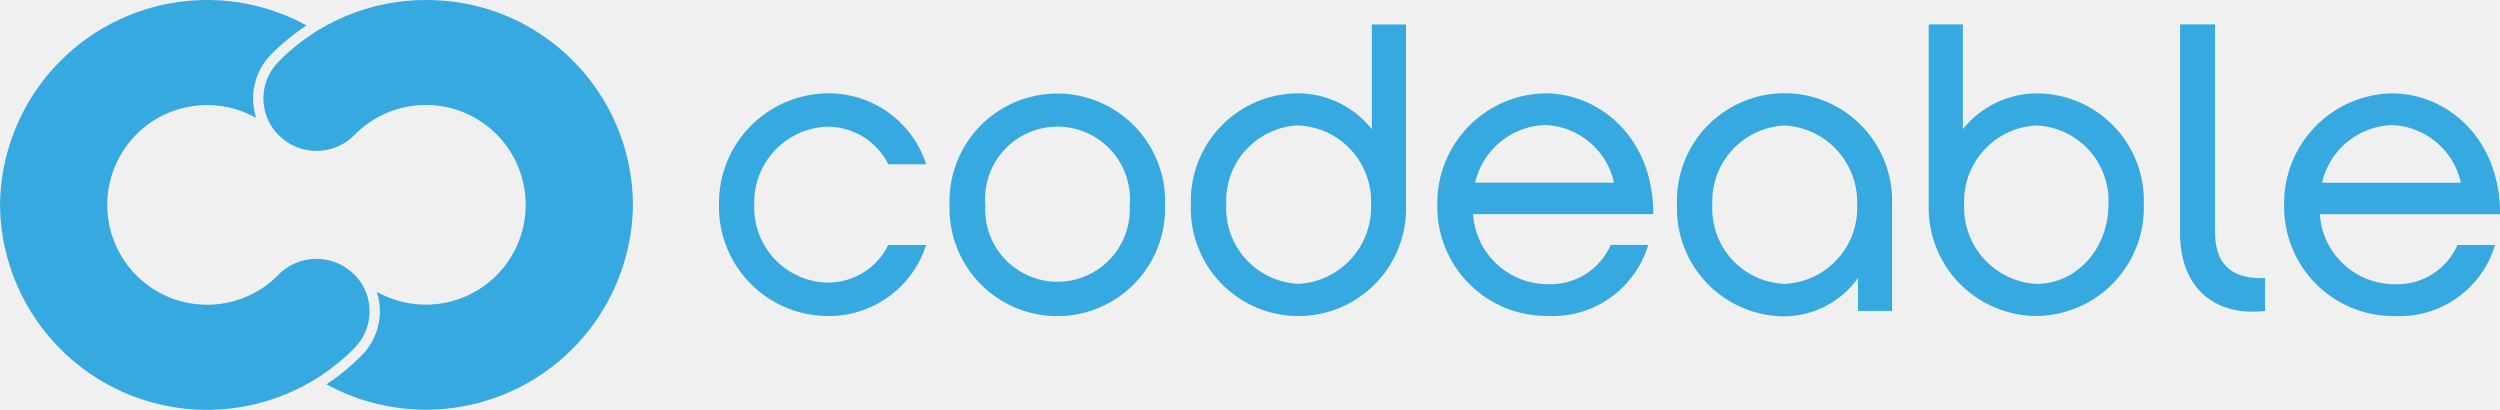
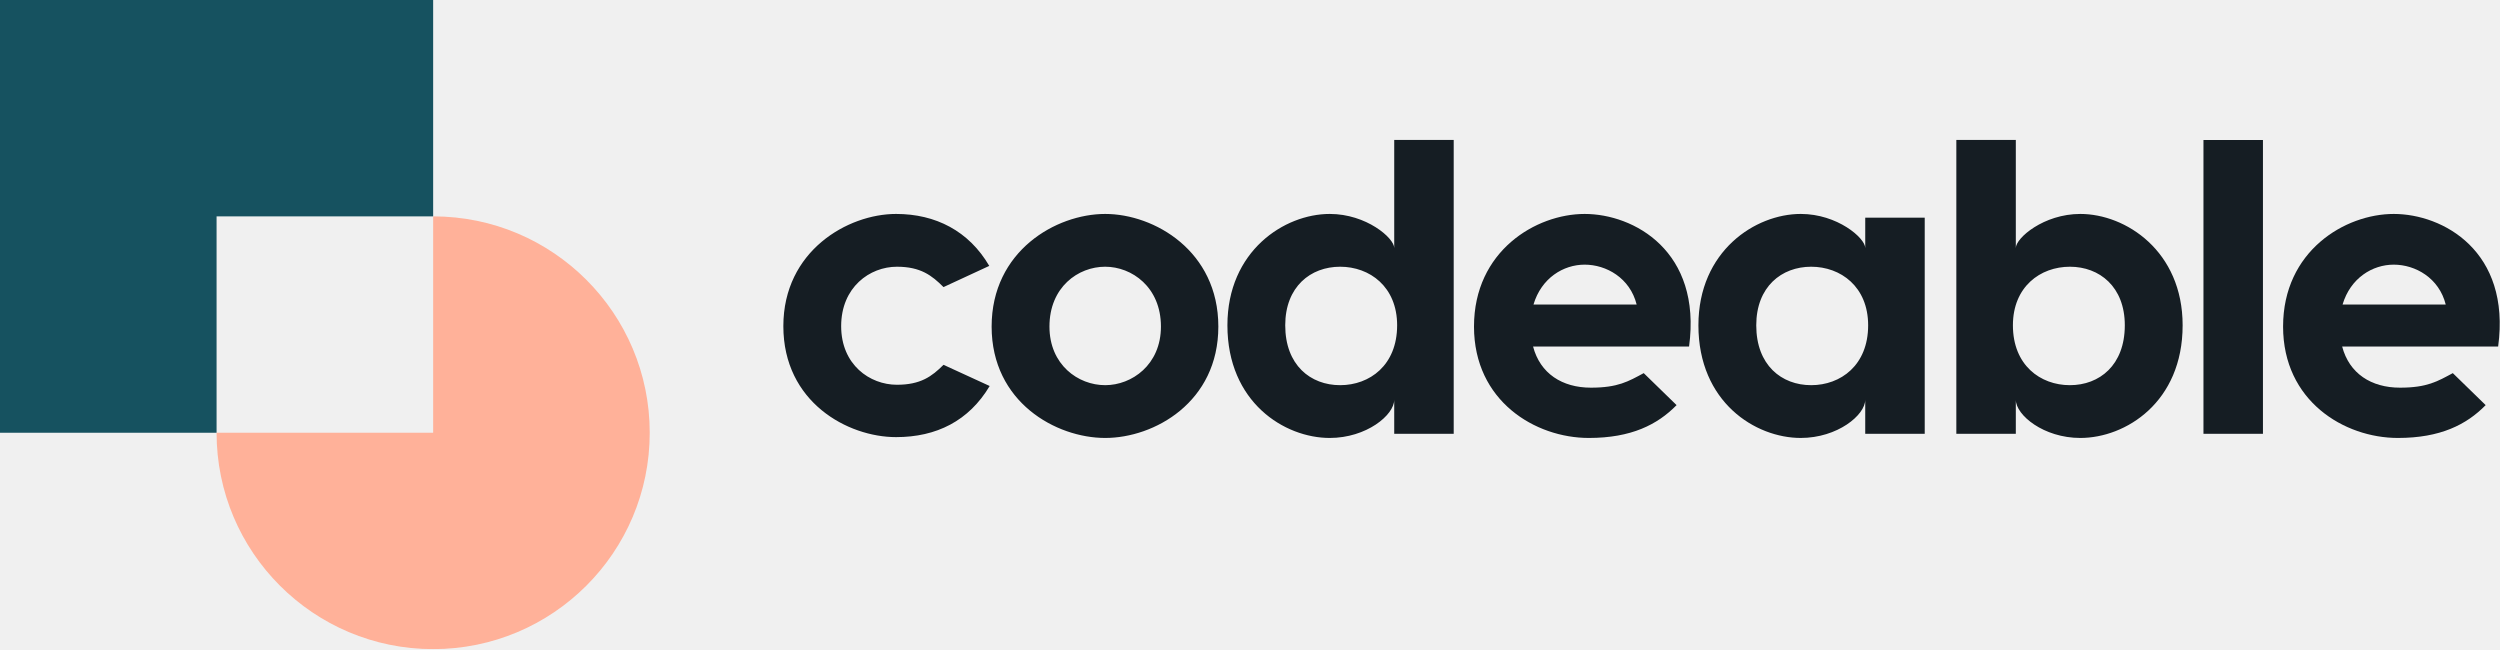
- <svg xmlns="http://www.w3.org/2000/svg" viewBox="0 0 193.571 31.722">
-   <path d="M63.979,24.467a8.456,8.456,0,0,1-8.31-8.587,8.506,8.506,0,0,1,8.31-8.651,7.918,7.918,0,0,1,7.732,5.49h-2.93a5.259,5.259,0,0,0-4.8-2.909A5.87,5.87,0,0,0,58.4,15.88a5.811,5.811,0,0,0,5.575,6,5.185,5.185,0,0,0,4.8-2.908h2.93A7.9,7.9,0,0,1,63.979,24.467ZM90.21,15.908a8.348,8.348,0,1,1-16.69,0,8.351,8.351,0,1,1,16.69,0Zm-2.739,0a5.613,5.613,0,1,0-11.183,0,5.6,5.6,0,1,0,11.183,0Zm21.394-.1a8.336,8.336,0,1,1-16.659,0,8.328,8.328,0,0,1,8.28-8.582A7.327,7.327,0,0,1,106.219,10V1.892h2.646v13.92Zm-8.314-6.1a5.841,5.841,0,0,0-5.606,6.1,5.864,5.864,0,0,0,5.606,6.169,5.945,5.945,0,0,0,5.606-6.169A5.882,5.882,0,0,0,100.551,9.716Zm27.066,9.255a7.728,7.728,0,0,1-7.83,5.5,8.455,8.455,0,0,1-8.5-8.587,8.512,8.512,0,0,1,8.345-8.651c4.286,0,8.407,3.509,8.376,9.354H114.055a5.8,5.8,0,0,0,5.733,5.423,5.109,5.109,0,0,0,4.93-3.035Zm-2.643-4.82a5.691,5.691,0,0,0-5.346-4.468,5.765,5.765,0,0,0-5.415,4.467h10.761ZM146.5,24.077h-2.641V21.53a7.08,7.08,0,0,1-5.735,2.966,8.353,8.353,0,0,1-8.279-8.616,8.334,8.334,0,1,1,16.655,0v8.2Zm-8.31-14.361a5.88,5.88,0,0,0-5.606,6.164,5.822,5.822,0,0,0,5.606,6.1,5.883,5.883,0,0,0,5.606-6.1A5.943,5.943,0,0,0,138.189,9.716Zm19.49,14.751a8.385,8.385,0,0,1-8.344-8.656V1.891h2.643V10a7.383,7.383,0,0,1,5.737-2.771,8.305,8.305,0,0,1,8.276,8.582,8.393,8.393,0,0,1-8.311,8.656Zm0-14.751a5.88,5.88,0,0,0-5.6,6.1,5.943,5.943,0,0,0,5.6,6.169c3.063,0,5.575-2.688,5.575-6.169a5.835,5.835,0,0,0-5.575-6.1ZM168.8,1.891h2.707V17.984c0,2.908,1.805,3.639,3.868,3.546v2.547c-3.9.454-6.575-1.815-6.575-6V1.89Zm24.385,17.08a7.729,7.729,0,0,1-7.829,5.5,8.456,8.456,0,0,1-8.5-8.587A8.512,8.512,0,0,1,185.2,7.229c4.281,0,8.407,3.509,8.376,9.354H179.62a5.8,5.8,0,0,0,5.735,5.423,5.108,5.108,0,0,0,4.928-3.035Zm-2.643-4.82A5.688,5.688,0,0,0,185.2,9.683a5.761,5.761,0,0,0-5.415,4.467h10.761ZM33.007,0a15.992,15.992,0,0,0-11.44,4.773,4.04,4.04,0,0,0-.1,5.587l.105.1A4.108,4.108,0,0,0,24.5,11.683h.008a4.113,4.113,0,0,0,3.029-1.323,7.731,7.731,0,1,1,1.632,12.228,4.837,4.837,0,0,1-1.153,4.919,16.941,16.941,0,0,1-2.74,2.25,16.04,16.04,0,0,0,23.732-13.9A15.95,15.95,0,0,0,33.007,0ZM27.539,21.363l-.105-.1a4.108,4.108,0,0,0-2.927-1.223H24.5a4.111,4.111,0,0,0-3.029,1.324A7.731,7.731,0,1,1,19.839,9.134a4.837,4.837,0,0,1,1.153-4.917,16.993,16.993,0,0,1,2.74-2.25A16.039,16.039,0,0,0,0,15.862,16.024,16.024,0,0,0,27.443,26.95a4.04,4.04,0,0,0,.1-5.586Z" fill="#36a9e1" />
+ <svg xmlns="http://www.w3.org/2000/svg" xmlns:xlink="http://www.w3.org/1999/xlink" viewBox="0 0 489 127">
+   <defs>
+     <path id="a" d="M0 126.968h499.874V0H0z" />
+   </defs>
+   <g fill="none" fill-rule="evenodd">
+     <path d="M193.5 52.009l-8.951 4.146c-2.278-2.276-4.476-3.983-9.114-3.983-5.288 0-10.903 3.983-10.903 11.624 0 7.56 5.615 11.463 10.903 11.463 4.638 0 6.836-1.626 9.114-3.902l9.032 4.145c-4.07 6.829-10.416 9.999-18.308 9.999-9.439 0-22.05-6.828-22.05-21.705 0-14.714 12.611-21.949 22.05-21.949 7.73 0 14.239 3.333 18.226 10.162M205.273 63.878c0 7.478 5.613 11.462 10.903 11.462 5.207 0 10.903-3.984 10.903-11.462 0-7.723-5.696-11.707-10.903-11.707-5.29 0-10.903 3.984-10.903 11.707m33.035 0c0 14.795-12.531 21.786-22.132 21.786s-22.214-6.991-22.214-21.786c0-14.796 12.613-22.03 22.214-22.03 9.6 0 22.132 7.234 22.132 22.03M273.28 63.634c0-7.56-5.371-11.462-11.148-11.462-5.777 0-10.741 3.902-10.741 11.462 0 7.804 4.964 11.706 10.74 11.706 5.778 0 11.148-3.902 11.148-11.706zm11.065-36.257v57.474H272.71v-6.666c0 3.008-5.451 7.479-12.611 7.479-8.87 0-20.017-6.991-20.017-22.03 0-14.552 11.148-21.787 20.017-21.787 7.16 0 12.611 4.715 12.611 6.666V27.377h11.636zM299.95 59.57h20.18c-1.303-5.204-5.94-7.805-10.172-7.805-4.15 0-8.462 2.601-10.008 7.804m30.432 8.21h-30.514c1.384 5.284 5.696 8.049 11.31 8.049 5.29 0 7.324-1.22 10.335-2.845l6.427 6.259c-3.743 3.82-8.868 6.422-17.168 6.422-10.496 0-22.458-7.235-22.458-21.786 0-14.795 12.125-22.03 21.644-22.03 9.601 0 22.946 7.235 20.424 25.932M343.523 63.634c0 7.804 4.962 11.706 10.74 11.706 5.777 0 11.147-3.902 11.147-11.706 0-7.56-5.37-11.462-11.147-11.462-5.778 0-10.74 3.902-10.74 11.462m21.318-15.121v-5.934h11.635V84.85H364.84v-6.666c0 3.008-5.452 7.479-12.613 7.479-8.869 0-20.017-6.991-20.017-22.03 0-14.552 11.148-21.787 20.017-21.787 7.16 0 12.613 4.715 12.613 6.666M415.613 63.634c0-7.56-4.963-11.462-10.74-11.462-5.778 0-11.148 3.902-11.148 11.462 0 7.804 5.37 11.706 11.147 11.706 5.778 0 10.74-3.902 10.74-11.706m11.31 0c0 15.039-11.146 22.03-20.015 22.03-7.161 0-12.613-4.471-12.613-7.479v6.666h-11.635V27.377h11.635v21.136c0-1.95 5.452-6.666 12.613-6.666 8.869 0 20.016 7.235 20.016 21.787" fill="#151D23" />
+     <mask id="b" fill="#fff">
+       <use xlink:href="#a" />
+     </mask>
+     <path fill="#151D23" mask="url(#b)" d="M430.997 84.85h11.636V27.378h-11.636zM458.206 59.57h20.18c-1.302-5.204-5.94-7.805-10.171-7.805-4.15 0-8.462 2.601-10.009 7.804m30.432 8.21h-30.513c1.383 5.284 5.696 8.049 11.31 8.049 5.29 0 7.324-1.22 10.334-2.845l6.428 6.259c-3.742 3.82-8.87 6.422-17.168 6.422-10.497 0-22.458-7.235-22.458-21.786 0-14.795 12.124-22.03 21.644-22.03 9.601 0 22.946 7.235 20.423 25.932" />
+     <path d="M42.362 84.645c0 23.375 18.966 42.323 42.362 42.323 23.397 0 42.362-18.948 42.362-42.323 0-23.374-18.965-42.322-42.362-42.322v42.322H42.362z" fill="#FFB199" mask="url(#b)" />
+     <path fill="#165260" mask="url(#b)" d="M84.724 42.323V0H0v84.645h42.362V42.323z" />
+   </g>
</svg>
